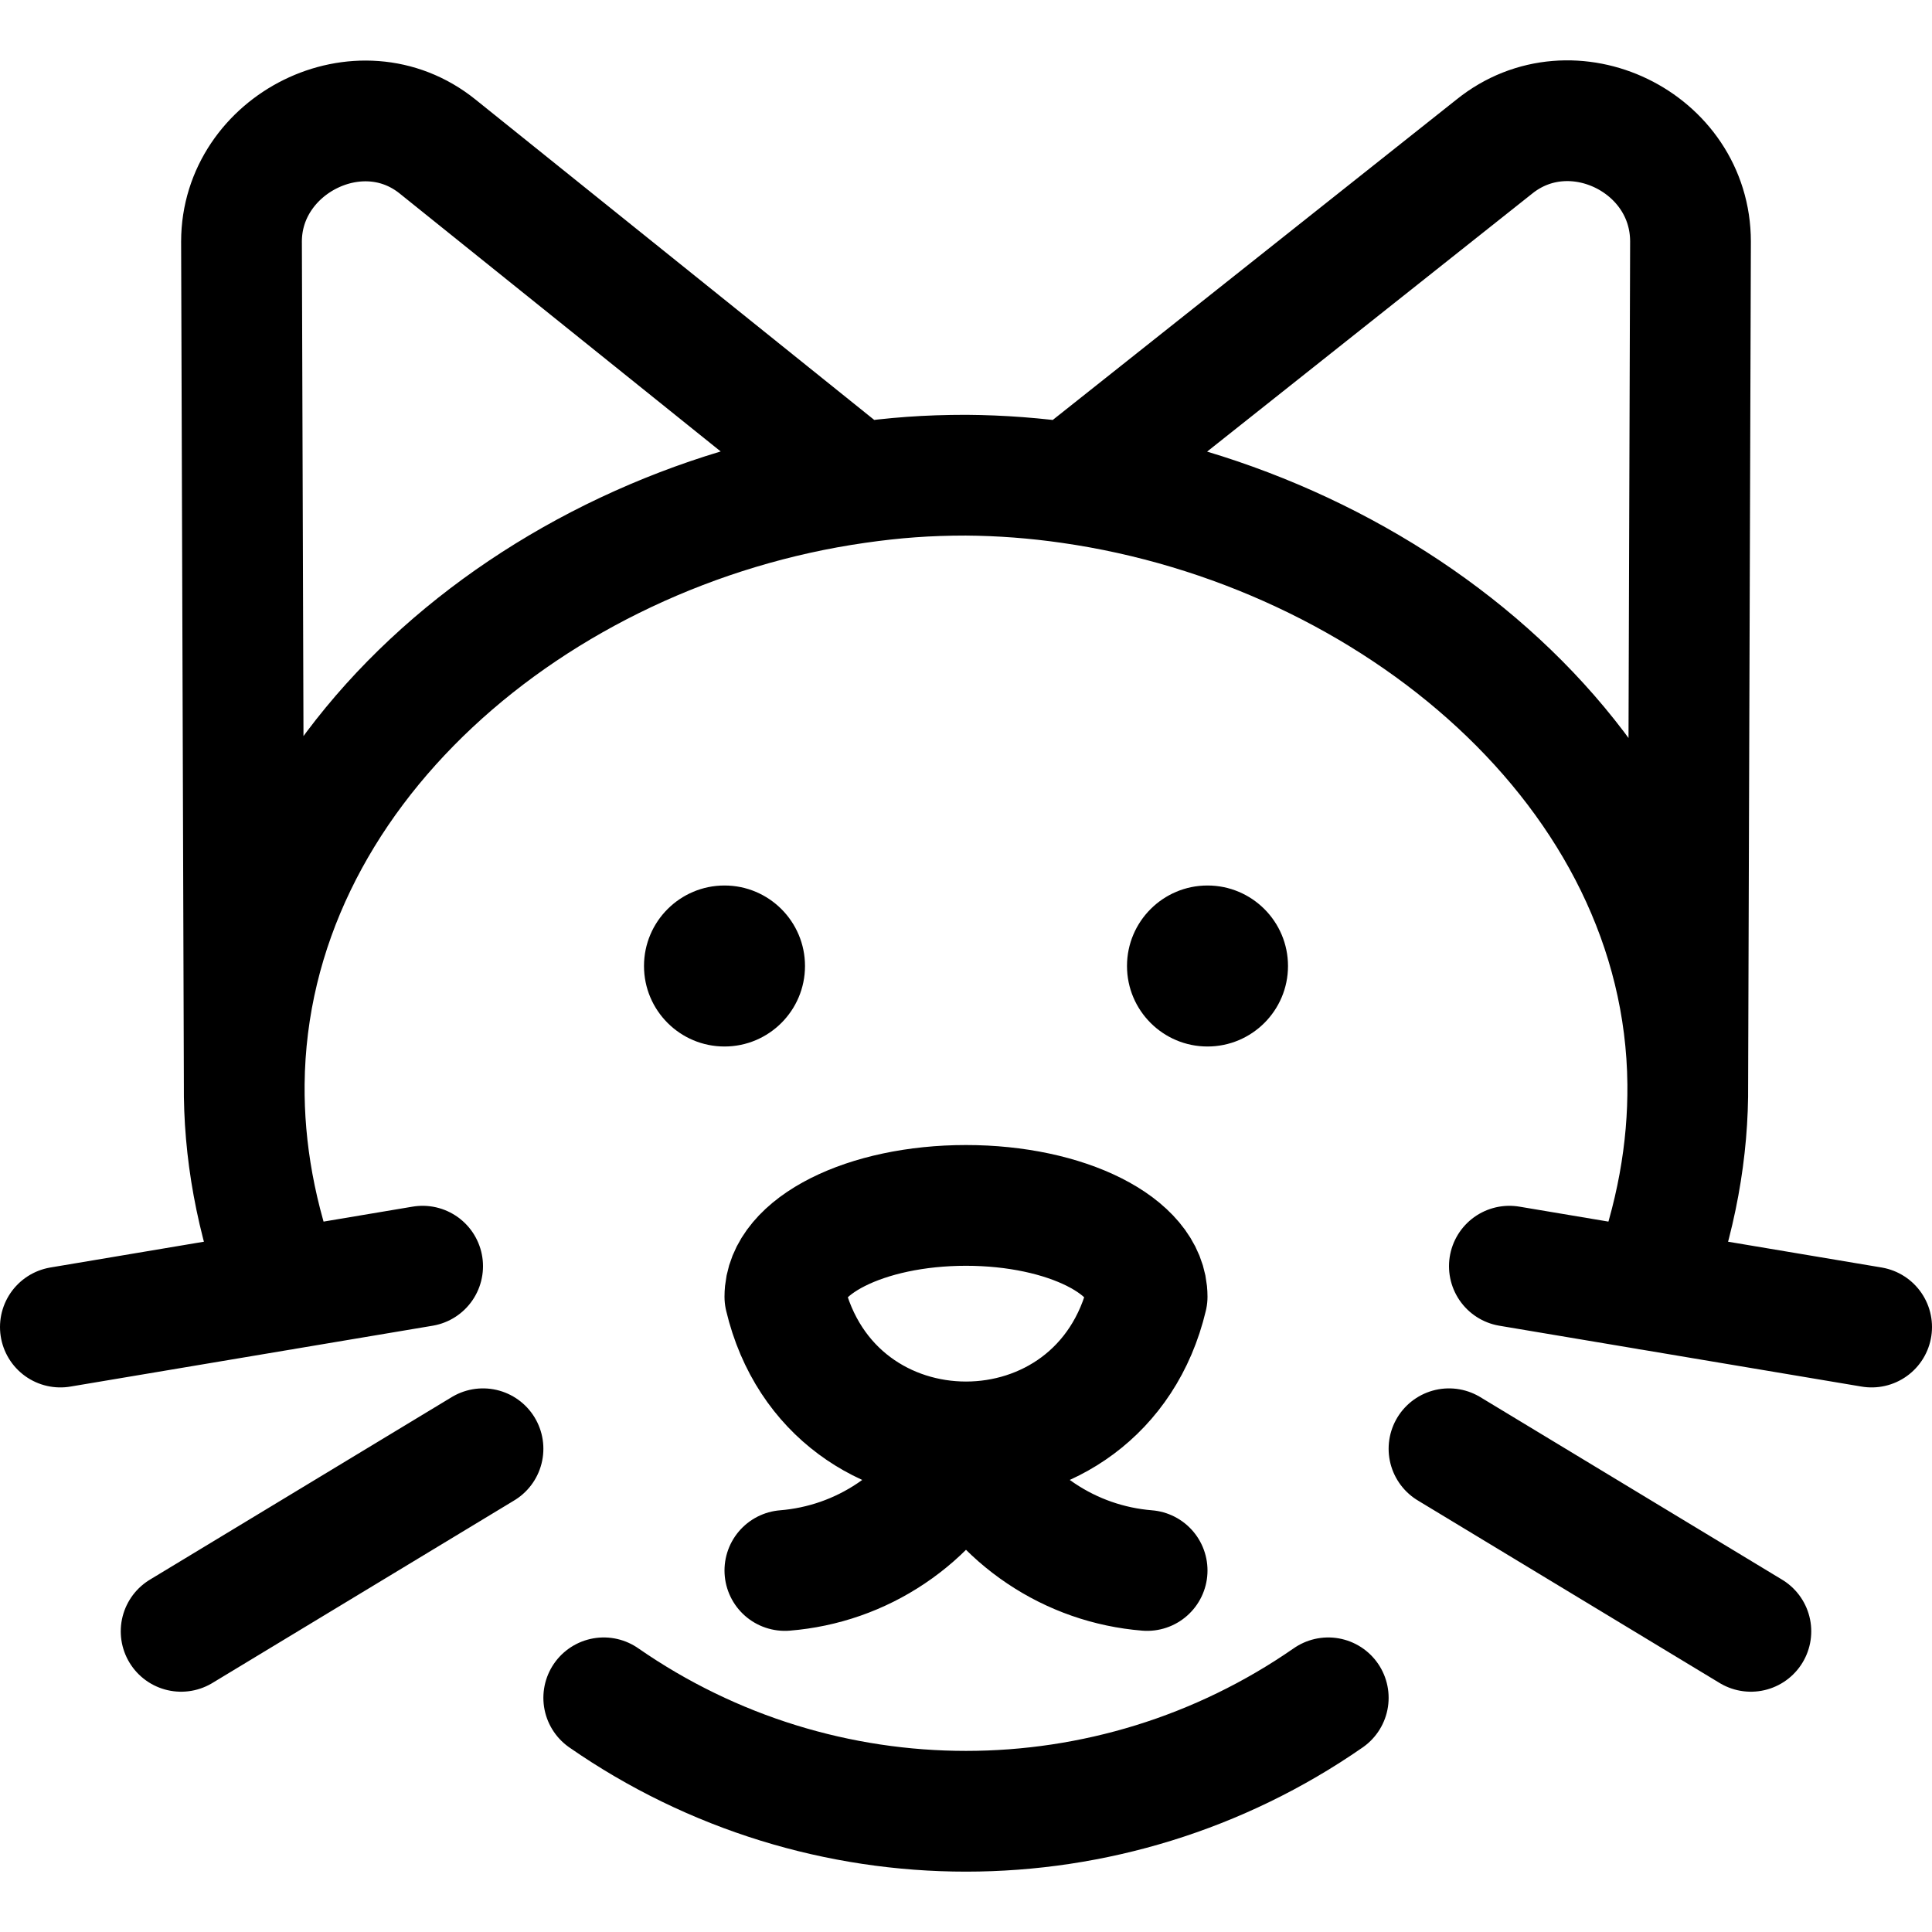
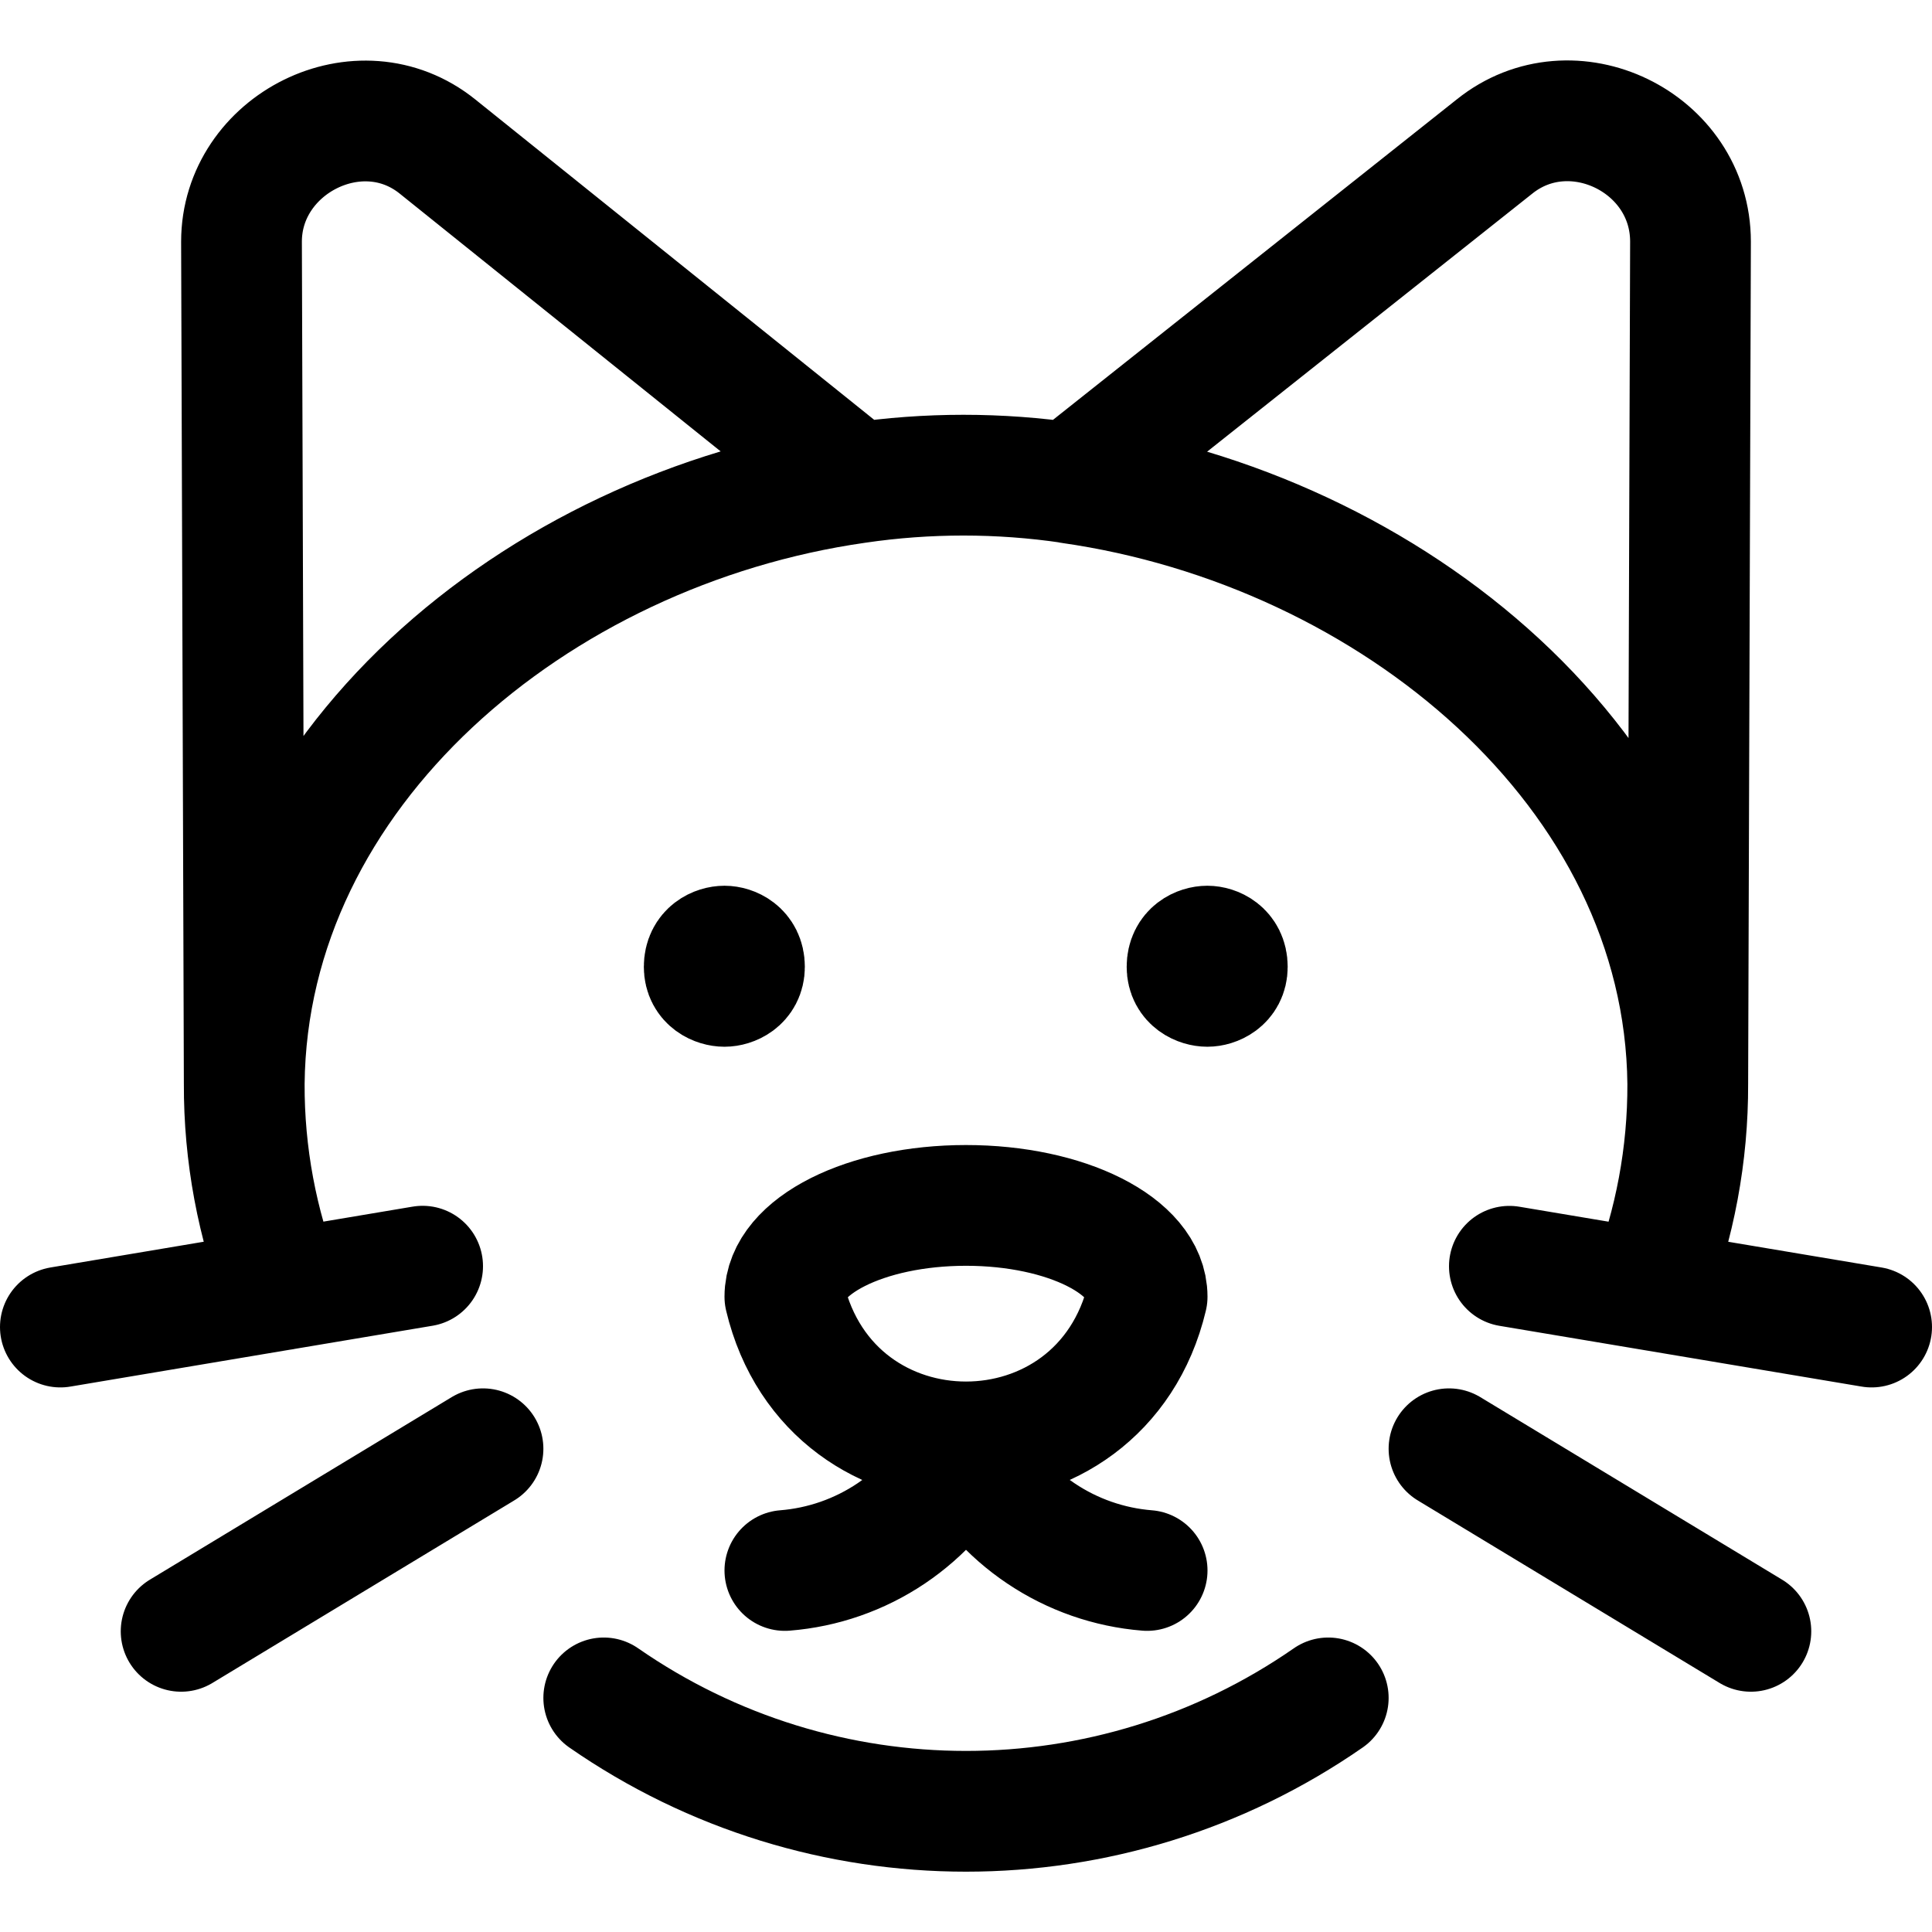
<svg xmlns="http://www.w3.org/2000/svg" width="24" height="24" viewBox="0 0 24 24" fill="none">
-   <path d="M3.511 16.022C3.175 15.139 3.026 14.281 3.034 13.462M16.5 21.091C13.793 22.97 10.207 22.97 7.5 21.091M20.489 16.022C20.825 15.139 20.974 14.281 20.966 13.462M9.75 19.509C10.222 19.471 10.676 19.313 11.07 19.048C11.464 18.784 11.784 18.422 12 17.997M12 17.997C12.216 18.422 12.536 18.784 12.93 19.048C13.324 19.313 13.778 19.471 14.25 19.509M12 17.997V17.912M18.75 15.729L23.25 16.485M18 17.997L21.75 20.265M5.25 15.729L0.75 16.485M6 17.997L2.25 20.265M3.034 13.462L3 3.001C3 1.79 4.471 1.042 5.437 1.821L10.639 6.001M3.034 13.462C3.073 9.577 6.654 6.571 10.639 6.001M20.966 13.462L21 3.001C21 1.762 19.523 1.047 18.563 1.821L13.296 6.001M20.966 13.462C20.927 9.577 17.292 6.571 13.296 6.001M10.639 6.001C11.112 5.933 11.523 5.903 12 5.903C12.434 5.906 12.867 5.939 13.296 6.001M12 17.912C12.982 17.912 13.964 17.311 14.25 16.108C14.25 15.478 13.243 14.974 12 14.974C10.757 14.974 9.75 15.478 9.75 16.108C10.036 17.311 11.018 17.912 12 17.912Z" stroke="black" stroke-width="1.5" stroke-linecap="round" stroke-linejoin="round" />
-   <path d="M10 12C10 12.552 9.552 13 9 13C8.448 13 8 12.552 8 12C8 11.448 8.448 11 9 11C9.552 11 10 11.448 10 12Z" fill="black" />
-   <path d="M16 12C16 12.552 15.552 13 15 13C14.448 13 14 12.552 14 12C14 11.448 14.448 11 15 11C15.552 11 16 11.448 16 12Z" fill="black" />
+   <path d="M3.511 16.022a6.966 6.966 0 0 1-.477-2.56m13.466 7.63a7.892 7.892 0 0 1-9 0m12.989-5.07a6.976 6.976 0 0 0 .477-2.56M9.75 19.509a2.76 2.76 0 0 0 1.32-.46 2.79 2.79 0 0 0 .93-1.052m0 0c.216.425.536.787.93 1.051a2.76 2.76 0 0 0 1.32.461M12 17.997v-.085m6.75-2.182 4.5.755M18 17.997l3.75 2.268m-16.5-4.536-4.5.756M6 17.997l-3.75 2.268m.784-6.803L3 3.002c0-1.212 1.471-1.96 2.437-1.18L10.639 6m-7.605 7.46C3.073 9.576 6.654 6.57 10.64 6m10.326 7.46L21 3.002c0-1.239-1.477-1.954-2.437-1.18l-5.267 4.18m7.67 7.46c-.039-3.884-3.674-6.89-7.67-7.46M10.64 6a9.113 9.113 0 0 1 2.656 0M12 17.912c.982 0 1.964-.601 2.25-1.804 0-.63-1.007-1.134-2.25-1.134s-2.25.504-2.25 1.134c.286 1.203 1.268 1.804 2.25 1.804ZM8.823 12.01h.346m5.652 0h.346m-5.919 0c0 .183-.16.243-.248.243-.092 0-.252-.06-.252-.243 0-.197.16-.257.252-.257.088 0 .248.06.248.257Zm5.998 0c0 .183-.16.243-.248.243-.091 0-.252-.06-.252-.243 0-.197.16-.257.252-.257.088 0 .248.06.248.257Z" stroke="#000" stroke-width="1.5" stroke-linecap="round" stroke-linejoin="round" />
</svg>
